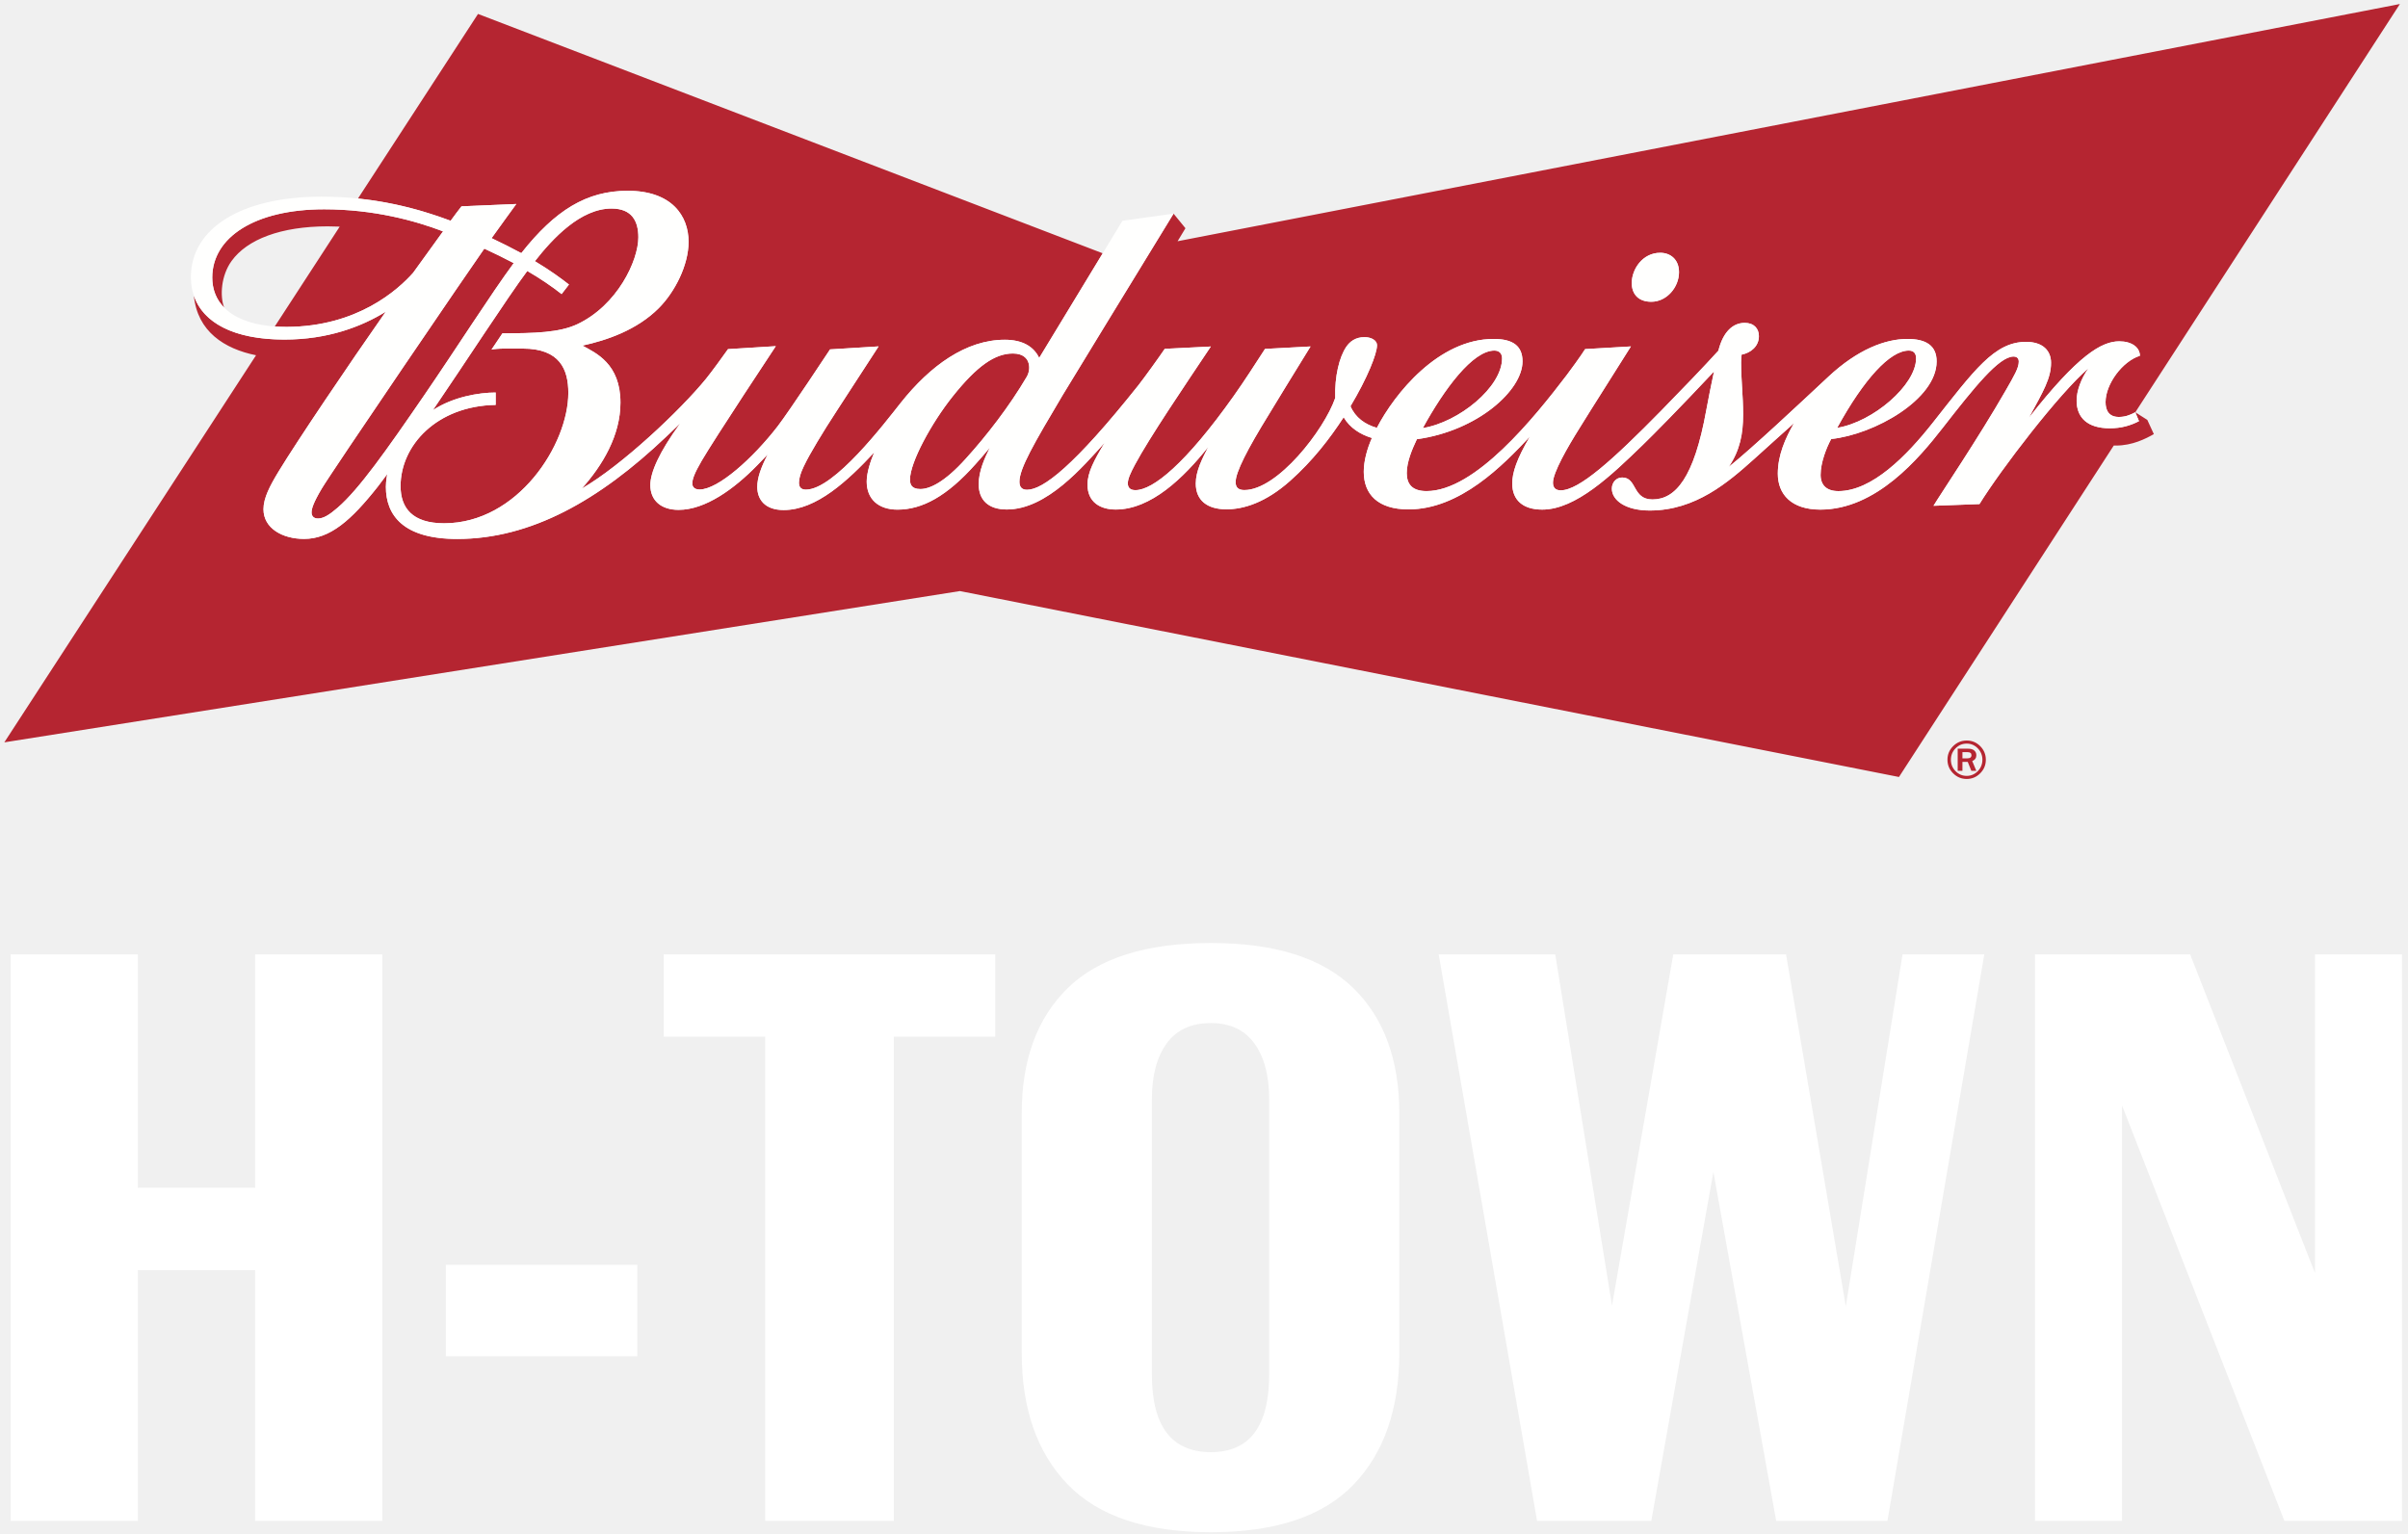
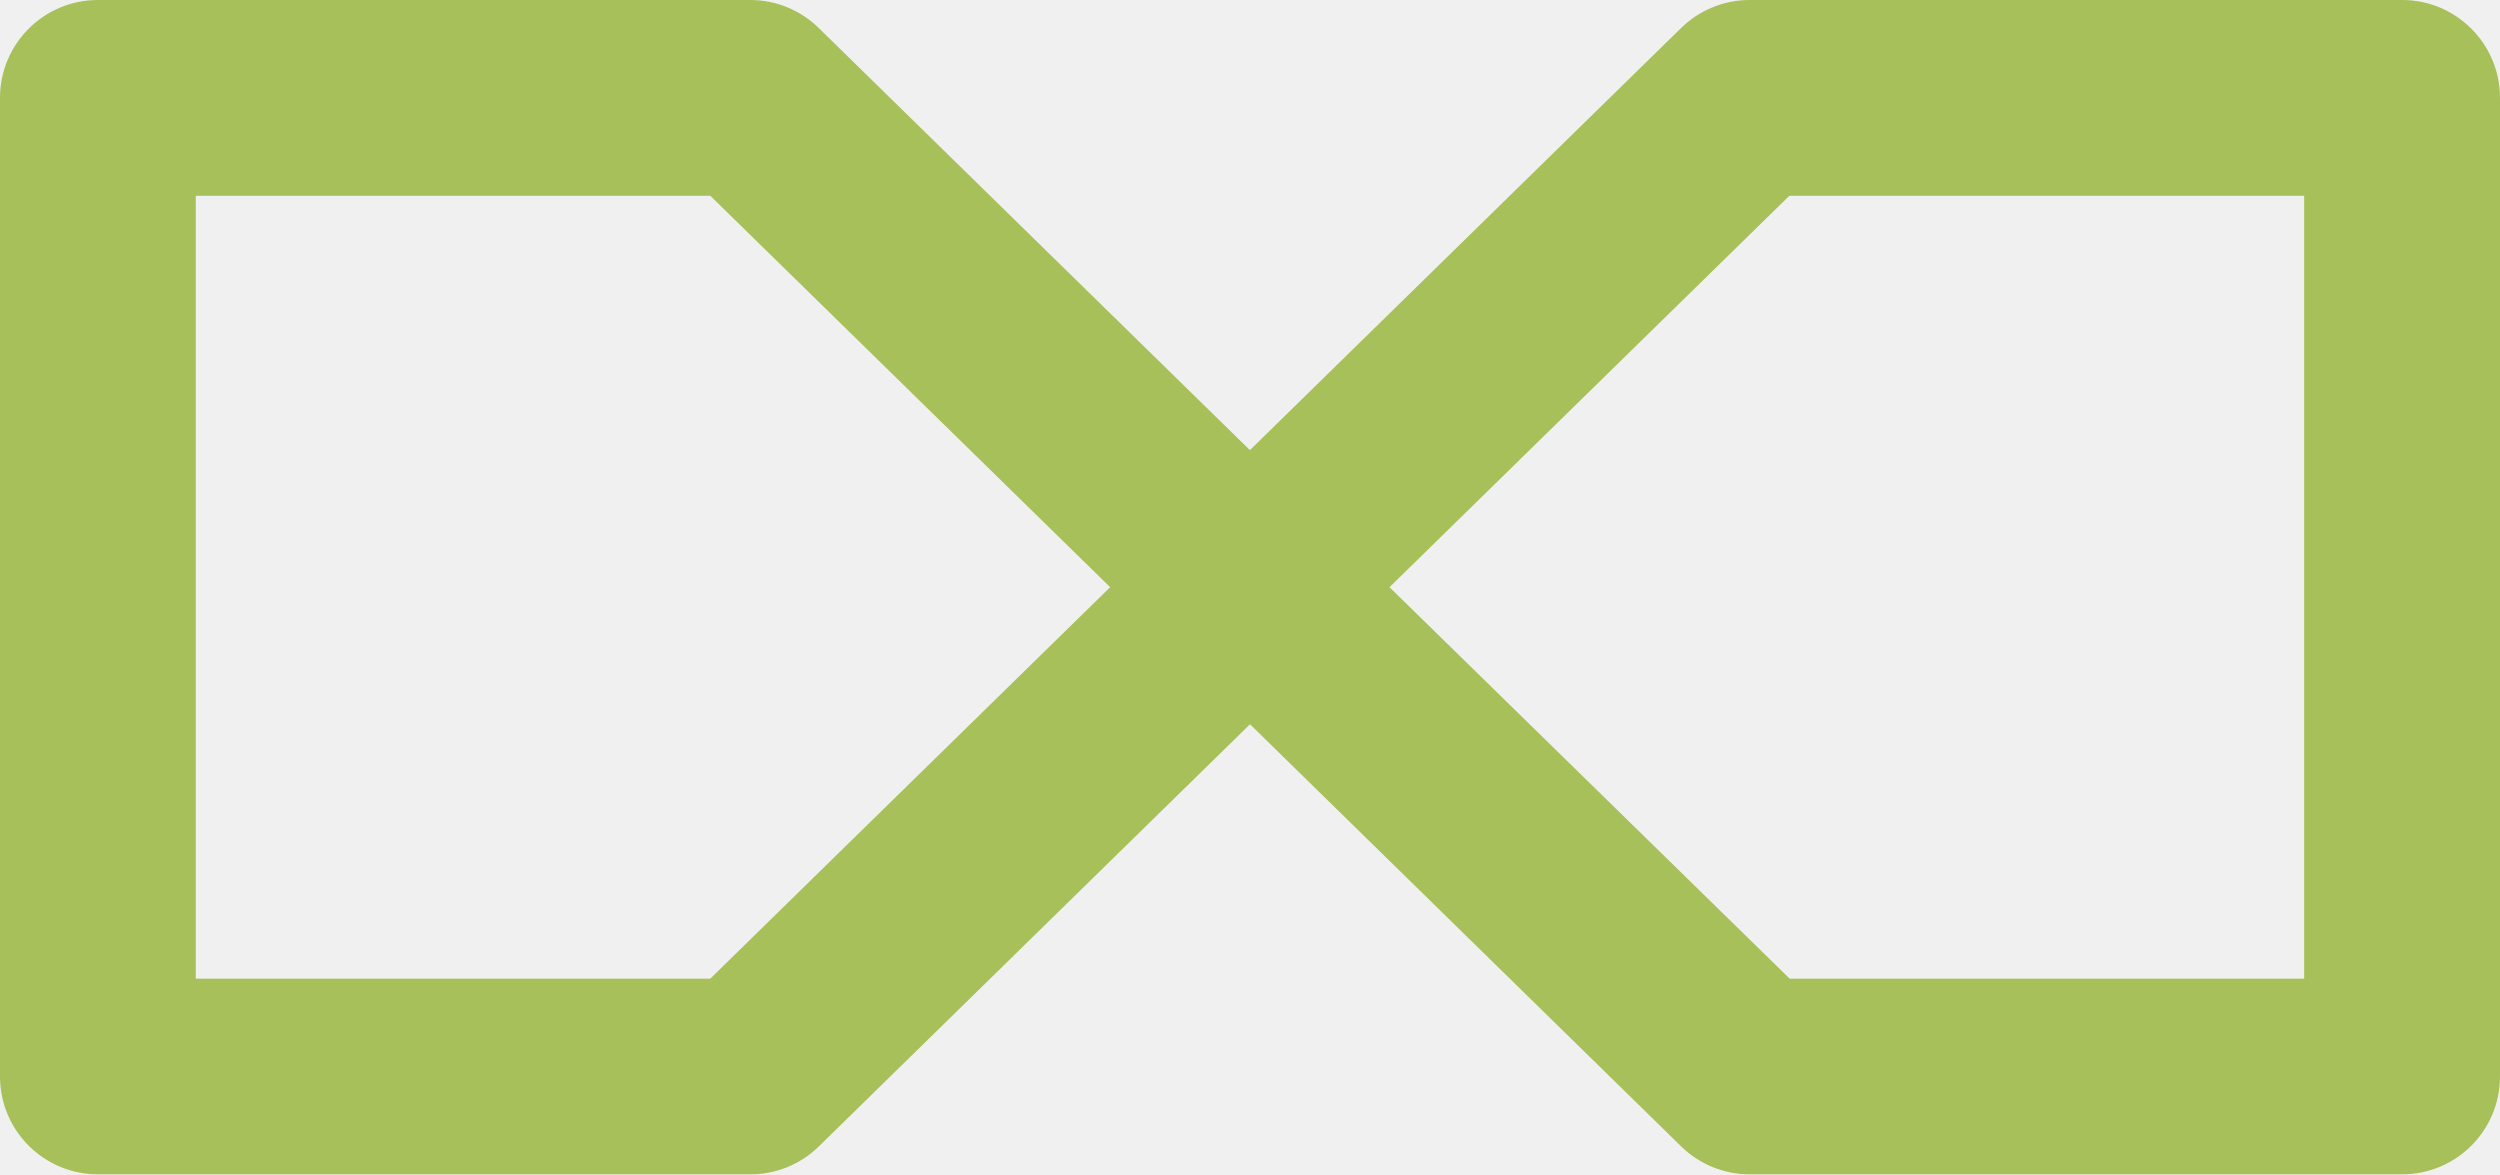
- <svg xmlns="http://www.w3.org/2000/svg" width="157px" height="100px" viewBox="0 0 157 100" version="1.1">
-   <defs />
-   <g id="01-landing-page" stroke="none" stroke-width="1" fill="none" fill-rule="evenodd">
-     <g id="BUD_BIH-web_landing-page-design_" transform="translate(-40, -10)">
-       <g id="nav">
-         <g id="content" transform="translate(40, 10)">
-           <g id="BW-HTown-Lockup-2Color-(1)">
-             <g transform="translate(0.273281, 0.136426)">
-               <path d="M127.676,48.916 L128.016,48.916 C128.181,48.916 128.264,48.982 128.264,49.113 C128.264,49.251 128.173,49.32 127.994,49.32 L127.676,49.32 L127.676,48.916 Z M128.315,49.498 C128.493,49.423 128.583,49.297 128.583,49.117 C128.583,48.991 128.538,48.889 128.448,48.809 C128.358,48.729 128.221,48.689 128.038,48.689 L127.367,48.689 L127.367,50.132 L127.676,50.132 L127.676,49.549 L128.022,49.549 L128.256,50.132 L128.581,50.132 L128.315,49.498 Z M128.676,50.155 C128.474,50.36 128.233,50.463 127.953,50.463 C127.671,50.463 127.429,50.36 127.227,50.155 C127.025,49.949 126.924,49.701 126.924,49.409 C126.924,49.12 127.025,48.873 127.226,48.667 C127.427,48.461 127.671,48.358 127.957,48.358 C128.236,48.358 128.477,48.461 128.677,48.668 C128.878,48.874 128.978,49.122 128.978,49.409 C128.978,49.701 128.877,49.949 128.676,50.155 L128.676,50.155 Z M128.837,48.525 C128.593,48.28 128.3,48.157 127.958,48.157 C127.61,48.157 127.313,48.28 127.068,48.525 C126.823,48.771 126.7,49.065 126.7,49.409 C126.7,49.754 126.823,50.049 127.069,50.295 C127.315,50.541 127.61,50.664 127.955,50.664 C128.297,50.664 128.59,50.541 128.835,50.295 C129.08,50.049 129.202,49.754 129.202,49.411 C129.202,49.066 129.081,48.771 128.837,48.525 L128.837,48.525 Z M14.339,19.917 L14.339,19.917 C14.059,19.176 14.131,17.849 14.826,16.883 C15.838,15.474 18.045,14.625 21.091,14.625 C21.355,14.625 21.616,14.632 21.875,14.643 L17.641,21.156 C17.891,21.174 18.15,21.183 18.421,21.182 C23.037,21.168 25.689,18.751 26.664,17.651 C26.664,17.651 28.585,14.993 28.613,14.952 C26.79,14.255 24.095,13.513 20.862,13.513 C16.334,13.513 13.573,15.347 13.566,17.951 C13.564,18.732 13.828,19.397 14.336,19.916 L14.339,19.917 Z M109.197,17.615 C109.197,16.777 108.632,16.349 107.972,16.349 C106.822,16.349 106.116,17.419 106.116,18.323 C106.116,19.038 106.546,19.543 107.389,19.543 C108.404,19.543 109.197,18.588 109.197,17.615 L109.197,17.615 Z M12.37,19.158 C12.971,20.897 14.945,22.008 18.279,22.008 C21.089,22.008 23.287,21.174 24.875,20.193 C22.393,23.739 19.105,28.615 17.909,30.583 C17.32,31.552 16.906,32.336 16.906,33.075 C16.906,34.314 18.139,35.009 19.552,35.009 C21.253,35.009 22.627,33.791 24.363,31.594 L24.974,30.782 C24.974,30.782 24.886,31.219 24.886,31.616 C24.886,33.456 26.009,35.013 29.535,35.013 C34.345,35.013 38.797,32.493 43.155,28.35 L44.076,27.475 C42.686,29.374 42.128,30.691 42.128,31.498 C42.128,32.509 42.835,33.114 43.971,33.114 C45.714,33.114 47.6,31.746 49.1,30.205 L49.78,29.499 C49.329,30.367 49.1,31.049 49.1,31.614 C49.1,32.438 49.601,33.126 50.822,33.126 C52.964,33.126 55.01,31.203 56.722,29.37 C56.471,29.962 56.235,30.703 56.235,31.267 C56.235,32.418 57.003,33.099 58.245,33.099 C59.854,33.099 61.467,32.228 63.326,30.139 C63.564,29.872 63.931,29.46 64.26,29.061 C63.929,29.734 63.537,30.583 63.537,31.441 C63.537,32.467 64.161,33.09 65.37,33.09 C67.982,33.09 70.334,30.293 71.747,28.74 C71.061,29.876 70.631,30.68 70.631,31.468 C70.631,32.608 71.457,33.092 72.468,33.092 C74.77,33.092 76.886,31.038 78.501,29.015 C78.106,29.788 77.691,30.576 77.691,31.4 C77.691,32.491 78.436,33.079 79.687,33.079 C80.811,33.079 82.244,32.643 83.842,31.222 C85.319,29.91 86.434,28.456 87.332,27.077 C87.746,27.776 88.411,28.192 89.175,28.428 C88.847,29.159 88.643,29.958 88.643,30.627 C88.643,32.104 89.567,33.084 91.56,33.084 C94.931,33.084 97.731,30.195 99.47,28.342 C98.613,29.804 98.324,30.686 98.324,31.399 C98.324,32.467 99.013,33.097 100.277,33.097 C102.473,33.097 104.804,30.846 106.823,28.891 C107.532,28.204 109.156,26.562 111.478,24.091 C111.318,24.831 111.082,26.021 110.975,26.611 C110.175,31.055 108.958,32.435 107.465,32.435 C106.145,32.435 106.473,31.004 105.491,31.004 C105.108,31.004 104.818,31.324 104.818,31.729 C104.818,32.489 105.714,33.157 107.286,33.157 C110.276,33.157 112.403,31.314 114.086,29.806 C114.923,29.053 115.766,28.283 116.692,27.461 C116.121,28.459 115.639,29.555 115.639,30.757 C115.639,32.088 116.512,33.098 118.411,33.098 C122.06,33.098 124.861,29.729 126.382,27.778 C128.456,25.115 130.058,23.116 131.006,23.116 C131.223,23.116 131.349,23.229 131.349,23.448 C131.349,23.862 131.054,24.356 130.504,25.317 C128.741,28.394 126.192,32.171 125.79,32.849 L128.787,32.736 C130.185,30.473 133.991,25.508 135.886,23.887 C135.405,24.57 135.121,25.357 135.121,25.991 C135.121,27.107 135.84,27.794 137.279,27.794 C138.032,27.794 138.622,27.621 139.188,27.33 L138.947,26.75 C138.573,26.951 138.254,27.056 137.874,27.056 C137.204,27.056 137.008,26.6 137.008,26.088 C137.008,24.906 138.108,23.422 139.249,23.065 C139.241,22.519 138.723,22.123 137.9,22.123 C136.761,22.123 135.217,23.011 132.011,27.106 C132.964,25.358 133.453,24.524 133.453,23.522 C133.453,22.738 132.924,22.158 131.821,22.158 C129.763,22.158 128.453,23.998 125.739,27.437 C124.03,29.603 121.78,31.891 119.586,31.891 C118.817,31.891 118.429,31.497 118.429,30.835 C118.427,30.018 118.824,29.033 119.119,28.495 C121.949,28.193 125.994,25.904 125.994,23.434 C125.994,22.391 125.292,21.968 124.089,21.968 C122.645,21.968 120.838,22.657 118.938,24.43 C117.087,26.157 113.989,29.07 112.443,30.311 C113.179,29.213 113.377,28.149 113.377,26.889 C113.377,25.656 113.246,24.712 113.246,23.51 C113.246,23.366 113.258,23.119 113.279,22.991 C113.888,22.874 114.406,22.441 114.406,21.786 C114.406,21.296 114.092,20.92 113.479,20.92 C112.728,20.92 112.076,21.479 111.764,22.734 C110.846,23.747 109.362,25.289 108.034,26.647 C104.853,29.888 102.674,31.841 101.484,31.841 C101.172,31.841 100.979,31.691 100.979,31.34 C100.979,30.688 101.913,29.054 102.722,27.767 C102.722,27.767 103.541,26.436 106.061,22.456 L103.076,22.63 C102.849,23.003 102.036,24.122 101.872,24.33 C99.778,27.078 95.913,31.89 92.737,31.89 C91.76,31.89 91.447,31.395 91.447,30.714 C91.447,29.982 91.791,29.174 92.106,28.508 C96.076,27.957 98.994,25.315 98.994,23.434 C98.994,22.444 98.397,21.968 97.112,21.968 C93.522,21.968 90.658,25.526 89.497,27.765 C88.732,27.549 88.092,27.097 87.778,26.356 C88.881,24.509 89.508,22.935 89.508,22.374 C89.508,22.076 89.158,21.85 88.691,21.85 C88.094,21.85 87.73,22.149 87.507,22.475 C87.049,23.145 86.739,24.408 86.782,25.82 C86.062,27.902 83.025,31.823 80.857,31.823 C80.443,31.823 80.288,31.626 80.288,31.305 C80.288,30.651 81.057,29.162 82.469,26.872 C82.651,26.575 84.337,23.796 85.174,22.458 L82.205,22.618 C81.501,23.7 80.908,24.639 80.161,25.693 C77.028,30.113 74.896,31.828 73.755,31.828 C73.427,31.828 73.26,31.675 73.26,31.387 C73.26,31.105 73.42,30.736 73.722,30.172 C74.685,28.376 76.997,24.971 78.673,22.462 L75.668,22.613 C75.32,23.129 74.331,24.505 73.951,24.986 C69.74,30.281 67.718,31.804 66.689,31.804 C66.32,31.804 66.194,31.588 66.194,31.278 C66.194,30.416 67.133,28.796 69.001,25.65 L76.242,13.797 L76.242,13.797 L77.017,14.748 C77.017,14.748 76.82,15.074 76.505,15.596 L156.198,0.125 L138.948,26.75 L139.73,27.248 L140.156,28.174 C139.632,28.471 138.764,28.921 137.68,28.921 C137.634,28.921 137.589,28.92 137.544,28.918 L123.538,50.535 L62.312,38.41 L0.008,48.276 L16.421,23.032 C14.352,22.613 12.594,21.478 12.369,19.153 L12.37,19.158 Z M29.816,13.32 L33.389,13.167 C33.059,13.622 32.465,14.434 31.778,15.395 C32.426,15.701 33.081,16.031 33.715,16.372 C35.919,13.577 37.973,12.305 40.649,12.305 C43.539,12.305 44.621,13.952 44.621,15.634 C44.621,17.159 43.726,18.911 42.672,19.965 C41.247,21.391 39.288,22.056 37.701,22.402 C38.577,22.883 40.18,23.582 40.18,26.121 C40.18,28.253 39.02,30.205 37.656,31.727 C40.276,30.218 44.089,26.611 45.756,24.57 C46.141,24.094 46.837,23.135 47.193,22.632 L50.308,22.439 C50.308,22.439 46.334,28.44 45.475,29.914 C44.992,30.748 44.865,31.116 44.865,31.4 C44.865,31.591 44.983,31.787 45.338,31.787 C46.544,31.787 48.818,29.752 50.435,27.657 C51.174,26.697 53.846,22.649 53.846,22.649 L57.011,22.454 C54.448,26.383 53.609,27.707 53.609,27.707 C52.78,29.037 52.085,30.226 51.901,30.853 C51.845,31.044 51.818,31.206 51.818,31.339 C51.818,31.644 51.969,31.795 52.271,31.795 C54.111,31.795 57.405,27.456 58.453,26.135 C60.379,23.708 62.716,22.021 65.239,22.021 C66.384,22.021 67.125,22.459 67.481,23.206 C68.478,21.569 70.359,18.468 71.623,16.383 L30.893,0.773 L23.066,12.811 C25.469,13.059 27.476,13.649 29.108,14.261 C29.369,13.904 29.586,13.612 29.816,13.32 L29.816,13.32 Z M32.045,25.462 L32.045,26.27 C28.219,26.332 25.844,28.903 25.844,31.563 C25.844,32.996 26.618,33.99 28.684,33.99 C33.483,33.99 36.781,28.854 36.781,25.484 C36.781,23.957 36.23,22.596 33.809,22.596 L32.66,22.596 C32.268,22.596 31.957,22.623 31.774,22.661 L32.486,21.6 C34.559,21.6 36.193,21.558 37.367,21.007 C39.98,19.77 41.347,16.861 41.347,15.339 C41.347,14.299 40.937,13.464 39.6,13.464 C37.577,13.464 35.765,15.409 34.602,16.897 C35.615,17.502 36.318,18.027 36.823,18.42 L36.343,19.042 C35.701,18.536 34.946,18.021 34.105,17.535 C32.837,19.227 29.945,23.692 27.95,26.613 C29.264,25.745 30.955,25.462 32.045,25.462 L32.045,25.462 Z M97.66,23.233 C97.66,22.929 97.491,22.726 97.159,22.726 C95.746,22.726 93.888,25.234 92.495,27.78 C94.845,27.4 97.66,25.108 97.66,23.233 L97.66,23.233 Z M124.654,23.235 C124.654,22.928 124.518,22.726 124.179,22.726 C122.961,22.726 121.261,24.574 119.509,27.767 C121.86,27.381 124.654,24.968 124.654,23.235 L124.654,23.235 Z M59.732,31.756 C60.331,31.756 61.303,31.329 62.707,29.762 C64.033,28.302 65.541,26.361 66.679,24.422 C66.778,24.253 66.831,24.024 66.831,23.854 C66.831,23.258 66.436,22.917 65.769,22.917 C64.599,22.917 63.433,23.717 61.836,25.722 C60.461,27.446 59.058,30.017 59.058,31.134 C59.058,31.426 59.135,31.756 59.732,31.756 L59.732,31.756 Z M20.7,31.735 C21.337,30.655 30.584,17.082 31.303,16.078 C31.947,16.375 32.588,16.687 33.221,17.022 C31.713,19.066 29.545,22.492 27.357,25.683 C24.909,29.251 23.135,31.767 21.742,32.972 C21.201,33.442 20.814,33.678 20.458,33.678 C20.16,33.678 20.041,33.498 20.041,33.286 C20.041,33.032 20.162,32.646 20.7,31.735 L20.7,31.735 Z" id="Fill-2" fill="#B52531" />
-               <path d="M31.774,22.661 L32.486,21.601 C34.559,21.601 36.193,21.558 37.367,21.007 C39.98,19.77 41.347,16.861 41.347,15.339 C41.347,14.299 40.937,13.463 39.6,13.463 C37.578,13.463 35.765,15.409 34.602,16.897 C35.615,17.502 36.318,18.027 36.823,18.42 L36.343,19.042 C35.701,18.536 34.946,18.021 34.105,17.535 C32.837,19.227 29.945,23.692 27.95,26.613 C29.264,25.745 30.955,25.462 32.045,25.462 L32.045,26.27 C28.219,26.332 25.844,28.903 25.844,31.563 C25.844,32.996 26.618,33.99 28.684,33.99 C33.483,33.99 36.781,28.854 36.781,25.484 C36.781,23.957 36.23,22.596 33.809,22.596 L32.66,22.596 C32.268,22.596 31.957,22.623 31.774,22.661 M27.356,25.683 C29.545,22.492 31.713,19.066 33.222,17.022 C32.588,16.687 31.947,16.375 31.303,16.078 C30.584,17.082 21.336,30.655 20.7,31.735 C20.162,32.646 20.041,33.032 20.041,33.286 C20.041,33.499 20.16,33.678 20.458,33.678 C20.814,33.678 21.201,33.442 21.743,32.972 C23.135,31.767 24.909,29.251 27.356,25.683 M26.664,17.651 C26.664,17.651 28.585,14.993 28.613,14.952 C26.79,14.255 24.095,13.513 20.862,13.513 C16.334,13.513 13.573,15.348 13.566,17.951 C13.56,19.956 15.314,21.191 18.421,21.182 C23.037,21.168 25.689,18.751 26.664,17.651 M56.722,29.37 C55.01,31.203 52.964,33.126 50.822,33.126 C49.601,33.126 49.1,32.438 49.1,31.614 C49.1,31.049 49.329,30.367 49.78,29.499 L49.1,30.205 C47.6,31.746 45.714,33.115 43.971,33.115 C42.835,33.115 42.128,32.509 42.128,31.498 C42.128,30.692 42.686,29.374 44.076,27.475 L43.155,28.35 C38.797,32.494 34.344,35.013 29.535,35.013 C26.009,35.013 24.886,33.456 24.886,31.616 C24.886,31.219 24.974,30.782 24.974,30.782 L24.363,31.594 C22.627,33.791 21.253,35.009 19.552,35.009 C18.139,35.009 16.906,34.314 16.906,33.075 C16.906,32.336 17.321,31.551 17.909,30.583 C19.105,28.615 22.393,23.739 24.875,20.193 C23.287,21.174 21.089,22.008 18.279,22.008 C14.215,22.008 12.173,20.358 12.173,17.932 C12.173,14.778 15.421,12.689 20.688,12.689 C24.176,12.689 26.965,13.457 29.108,14.261 C29.369,13.904 29.586,13.612 29.816,13.32 L33.389,13.168 C33.059,13.622 32.465,14.434 31.778,15.395 C32.426,15.702 33.081,16.031 33.715,16.372 C35.919,13.577 37.973,12.305 40.649,12.305 C43.539,12.305 44.621,13.952 44.621,15.634 C44.621,17.159 43.726,18.911 42.672,19.965 C41.247,21.391 39.288,22.056 37.701,22.402 C38.577,22.883 40.18,23.582 40.18,26.121 C40.18,28.253 39.02,30.205 37.656,31.727 C40.277,30.218 44.089,26.61 45.756,24.57 C46.141,24.094 46.837,23.135 47.193,22.632 L50.309,22.439 C50.309,22.439 46.334,28.439 45.475,29.914 C44.993,30.748 44.865,31.116 44.865,31.4 C44.865,31.591 44.982,31.787 45.338,31.787 C46.544,31.787 48.818,29.752 50.435,27.657 C51.174,26.697 53.846,22.649 53.846,22.649 L57.011,22.454 C54.448,26.383 53.609,27.707 53.609,27.707 C52.78,29.037 52.085,30.226 51.901,30.853 C51.845,31.044 51.818,31.206 51.818,31.339 C51.818,31.644 51.969,31.795 52.271,31.795 C54.111,31.795 57.405,27.456 58.453,26.135 C60.379,23.708 62.717,22.021 65.239,22.021 C66.384,22.021 67.125,22.459 67.481,23.206 C69.071,20.595 72.909,14.262 72.909,14.262 L76.242,13.797 C73.878,17.633 69.356,25.053 69.001,25.651 C67.133,28.796 66.194,30.416 66.194,31.278 C66.194,31.588 66.32,31.804 66.689,31.804 C67.718,31.804 69.74,30.281 73.951,24.986 C74.331,24.505 75.32,23.129 75.668,22.613 L78.673,22.462 C76.997,24.971 74.685,28.376 73.722,30.173 C73.42,30.736 73.26,31.105 73.26,31.387 C73.26,31.675 73.427,31.828 73.755,31.828 C74.896,31.828 77.028,30.113 80.161,25.693 C80.908,24.639 81.501,23.7 82.205,22.618 L85.174,22.458 C84.337,23.796 82.651,26.575 82.469,26.872 C81.057,29.161 80.288,30.651 80.288,31.305 C80.288,31.626 80.443,31.823 80.857,31.823 C83.025,31.823 86.062,27.902 86.782,25.82 C86.74,24.408 87.049,23.145 87.507,22.475 C87.731,22.149 88.094,21.85 88.691,21.85 C89.158,21.85 89.508,22.076 89.508,22.374 C89.508,22.934 88.881,24.509 87.778,26.356 C88.092,27.097 88.732,27.549 89.497,27.765 C90.658,25.526 93.522,21.968 97.112,21.968 C98.397,21.968 98.994,22.444 98.994,23.434 C98.994,25.315 96.076,27.957 92.106,28.508 C91.791,29.174 91.447,29.982 91.447,30.714 C91.447,31.395 91.76,31.89 92.737,31.89 C95.913,31.89 99.778,27.078 101.872,24.33 C102.036,24.122 102.849,23.003 103.076,22.63 L106.061,22.456 C103.541,26.436 102.722,27.767 102.722,27.767 C101.913,29.054 100.979,30.688 100.979,31.34 C100.979,31.691 101.172,31.841 101.484,31.841 C102.674,31.841 104.853,29.888 108.034,26.647 C109.362,25.289 110.846,23.747 111.764,22.734 C112.076,21.479 112.728,20.92 113.479,20.92 C114.092,20.92 114.406,21.296 114.406,21.786 C114.406,22.441 113.888,22.874 113.279,22.991 C113.258,23.119 113.246,23.366 113.246,23.51 C113.246,24.712 113.377,25.656 113.377,26.889 C113.377,28.149 113.179,29.213 112.443,30.311 C113.989,29.07 117.087,26.157 118.938,24.43 C120.838,22.657 122.645,21.968 124.089,21.968 C125.292,21.968 125.994,22.391 125.994,23.434 C125.994,25.904 121.949,28.193 119.119,28.495 C118.824,29.033 118.427,30.018 118.429,30.835 C118.429,31.497 118.817,31.891 119.586,31.891 C121.78,31.891 124.03,29.603 125.739,27.437 C128.453,23.998 129.763,22.158 131.821,22.158 C132.924,22.158 133.453,22.738 133.453,23.522 C133.453,24.524 132.964,25.358 132.011,27.106 C135.217,23.011 136.761,22.123 137.9,22.123 C138.723,22.123 139.241,22.519 139.249,23.065 C138.108,23.423 137.008,24.906 137.008,26.088 C137.008,26.599 137.204,27.056 137.874,27.056 C138.254,27.056 138.573,26.951 138.947,26.75 L139.188,27.33 C138.622,27.621 138.032,27.794 137.279,27.794 C135.84,27.794 135.121,27.107 135.121,25.991 C135.121,25.358 135.405,24.57 135.886,23.887 C133.991,25.508 130.185,30.473 128.787,32.736 L125.79,32.849 C126.192,32.171 128.741,28.395 130.504,25.317 C131.054,24.356 131.349,23.862 131.349,23.448 C131.349,23.229 131.223,23.116 131.006,23.116 C130.058,23.116 128.456,25.115 126.382,27.777 C124.861,29.729 122.06,33.098 118.411,33.098 C116.512,33.098 115.639,32.088 115.639,30.757 C115.639,29.555 116.121,28.459 116.692,27.461 C115.766,28.283 114.923,29.053 114.086,29.806 C112.403,31.314 110.276,33.157 107.286,33.157 C105.714,33.157 104.818,32.489 104.818,31.729 C104.818,31.324 105.108,31.004 105.491,31.004 C106.473,31.004 106.145,32.435 107.465,32.435 C108.958,32.435 110.175,31.055 110.975,26.611 C111.082,26.021 111.318,24.831 111.478,24.092 C109.156,26.562 107.532,28.204 106.823,28.891 C104.804,30.846 102.473,33.097 100.277,33.097 C99.013,33.097 98.324,32.467 98.324,31.399 C98.324,30.686 98.613,29.804 99.47,28.342 C97.731,30.195 94.931,33.084 91.56,33.084 C89.567,33.084 88.643,32.104 88.643,30.627 C88.643,29.958 88.847,29.159 89.174,28.428 C88.411,28.192 87.746,27.776 87.332,27.077 C86.434,28.457 85.319,29.91 83.843,31.222 C82.244,32.643 80.811,33.079 79.687,33.079 C78.437,33.079 77.691,32.491 77.691,31.4 C77.691,30.576 78.106,29.789 78.501,29.015 C76.886,31.038 74.77,33.093 72.468,33.093 C71.457,33.093 70.631,32.608 70.631,31.468 C70.631,30.68 71.061,29.876 71.747,28.74 C70.334,30.293 67.982,33.09 65.37,33.09 C64.161,33.09 63.537,32.467 63.537,31.441 C63.537,30.583 63.929,29.734 64.26,29.062 C63.931,29.46 63.564,29.872 63.326,30.139 C61.467,32.228 59.854,33.099 58.245,33.099 C57.003,33.099 56.235,32.418 56.235,31.267 C56.235,30.703 56.471,29.962 56.722,29.37 M66.678,24.422 C66.778,24.253 66.831,24.024 66.831,23.853 C66.831,23.258 66.436,22.917 65.769,22.917 C64.599,22.917 63.433,23.717 61.836,25.722 C60.461,27.446 59.058,30.017 59.058,31.134 C59.058,31.426 59.135,31.757 59.732,31.757 C60.331,31.757 61.303,31.329 62.707,29.763 C64.033,28.302 65.541,26.361 66.678,24.422 M92.495,27.78 C94.845,27.4 97.661,25.108 97.661,23.233 C97.661,22.929 97.491,22.726 97.159,22.726 C95.746,22.726 93.888,25.234 92.495,27.78 M119.509,27.767 C121.86,27.381 124.654,24.968 124.654,23.235 C124.654,22.929 124.518,22.726 124.179,22.726 C122.961,22.726 121.261,24.574 119.509,27.767 M106.116,18.323 C106.116,17.419 106.822,16.349 107.972,16.349 C108.632,16.349 109.197,16.777 109.197,17.615 C109.197,18.588 108.404,19.543 107.389,19.543 C106.546,19.543 106.116,19.038 106.116,18.323" id="Fill-3" fill="#FFFFFE" />
-               <polyline id="Fill-4" fill="#FFFFFF" points="0.425 62.101 8.714 62.101 8.714 77.323 16.361 77.323 16.361 62.101 24.65 62.101 24.65 99.048 16.361 99.048 16.361 82.693 8.714 82.693 8.714 99.048 0.425 99.048 0.425 62.101" />
-               <polygon id="Fill-5" fill="#FFFFFF" points="28.795 88.309 41.278 88.309 41.278 82.348 28.795 82.348" />
-               <polyline id="Fill-6" fill="#FFFFFF" points="64.615 67.471 58.004 67.471 58.004 99.048 49.616 99.048 49.616 67.471 43.004 67.471 43.004 62.101 64.615 62.101 64.615 67.471" />
-               <path d="M82.476,71.56 C82.476,70.017 82.155,68.801 81.514,67.914 C80.872,67.028 79.927,66.584 78.677,66.584 C77.394,66.584 76.432,67.028 75.791,67.914 C75.149,68.801 74.828,70.017 74.828,71.56 L74.828,89.491 C74.828,92.874 76.111,94.565 78.677,94.565 C81.209,94.565 82.476,92.874 82.476,89.491 L82.476,71.56 Z M66.342,72.496 C66.342,68.982 67.345,66.248 69.352,64.293 C71.358,62.34 74.466,61.362 78.677,61.362 C82.854,61.362 85.946,62.34 87.953,64.293 C89.959,66.248 90.962,68.982 90.962,72.496 L90.962,88.062 C90.962,91.741 89.967,94.614 87.977,96.683 C85.987,98.752 82.887,99.787 78.677,99.787 C74.466,99.787 71.358,98.752 69.352,96.683 C67.345,94.614 66.342,91.741 66.342,88.062 L66.342,72.496 L66.342,72.496 Z" id="Fill-7" fill="#FFFFFF" />
-               <polyline id="Fill-8" fill="#FFFFFF" points="120.072 85.057 123.773 62.101 129.102 62.101 122.786 99.048 115.533 99.048 111.438 76.289 107.392 99.048 99.942 99.048 93.528 62.101 101.126 62.101 104.827 85.008 108.823 62.101 116.175 62.101 120.072 85.057" />
-               <polyline id="Fill-9" fill="#FFFFFF" points="156.337 99.048 148.668 99.048 138.081 71.954 138.081 99.048 132.407 99.048 132.407 62.101 142.522 62.101 150.663 82.89 150.663 62.101 156.337 62.101 156.337 99.048" />
-             </g>
-           </g>
-         </g>
-       </g>
+ <svg xmlns="http://www.w3.org/2000/svg" viewBox="0 0 500.18 234.95">
+   <defs>
+     <style>.cls-1{fill:#a7c059;}</style>
+   </defs>
+   <g id="Layer_2" data-name="Layer 2">
+     <g id="Layer_1-2" data-name="Layer 1">
+       <path class="cls-1" d="M480.59,234.95H350.07a19.57,19.57,0,0,1-13.7-5.57l-100-97.91a19.55,19.55,0,0,1,0-28l100-97.9A19.62,19.62,0,0,1,350.07,0H480.59a19.59,19.59,0,0,1,19.59,19.58V215.38A19.57,19.57,0,0,1,480.59,234.95ZM358.06,195.8H461V39.17h-103l-80,78.31Z" />
+       <path class="cls-1" d="M150.11,234.95H19.58A19.58,19.58,0,0,1,0,215.38V19.58A19.59,19.59,0,0,1,19.58,0H150.11a19.54,19.54,0,0,1,13.68,5.59l100,97.9a19.55,19.55,0,0,1,0,28l-100,97.91A19.48,19.48,0,0,1,150.11,234.95ZM39.17,195.8H142.11l80-78.32-80-78.31H39.17Z" />
    </g>
  </g>
</svg>
